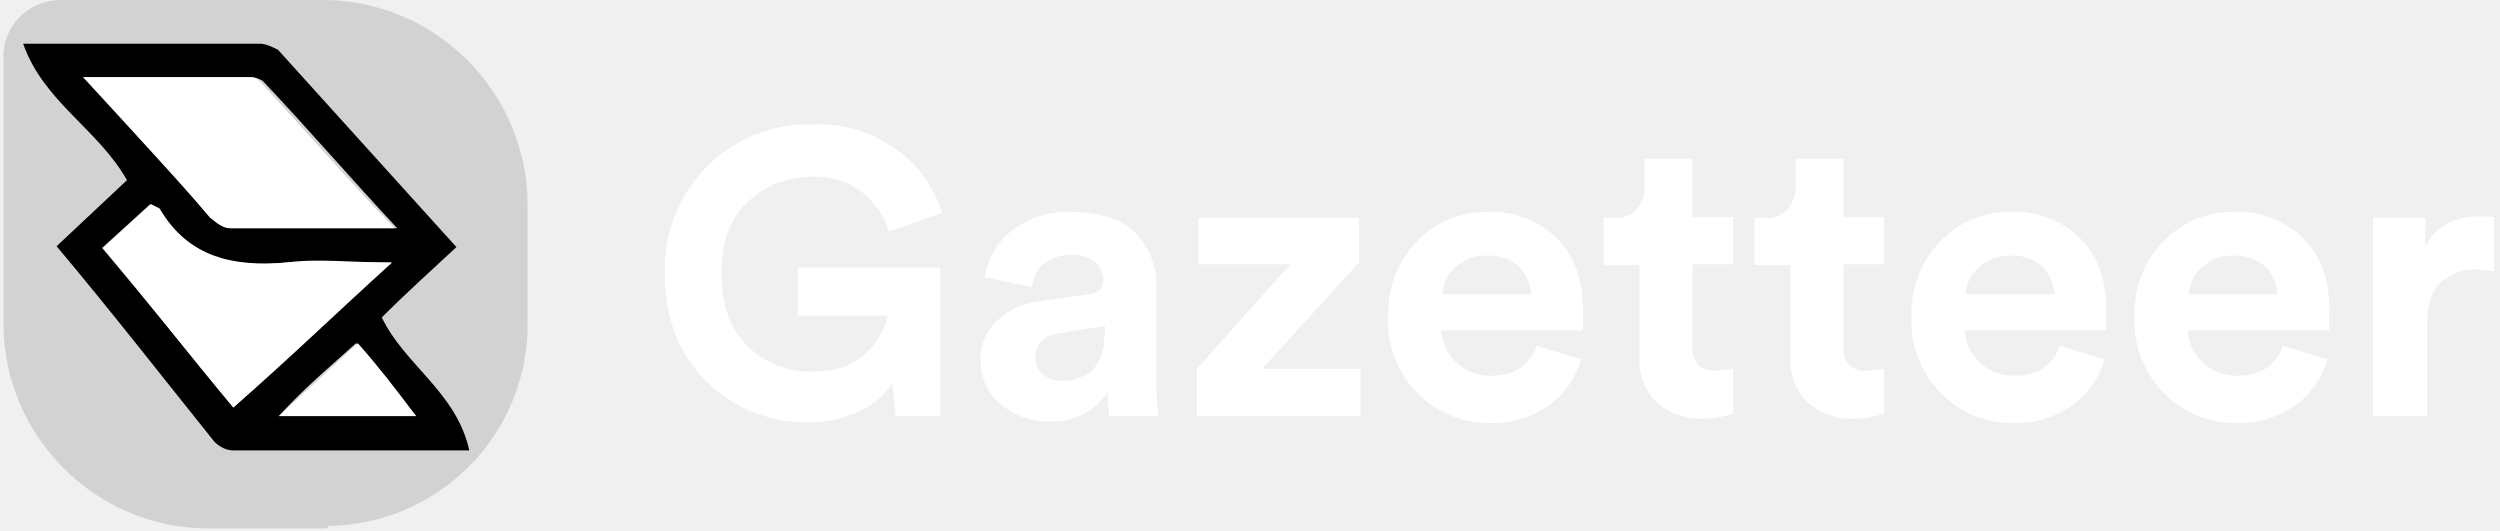
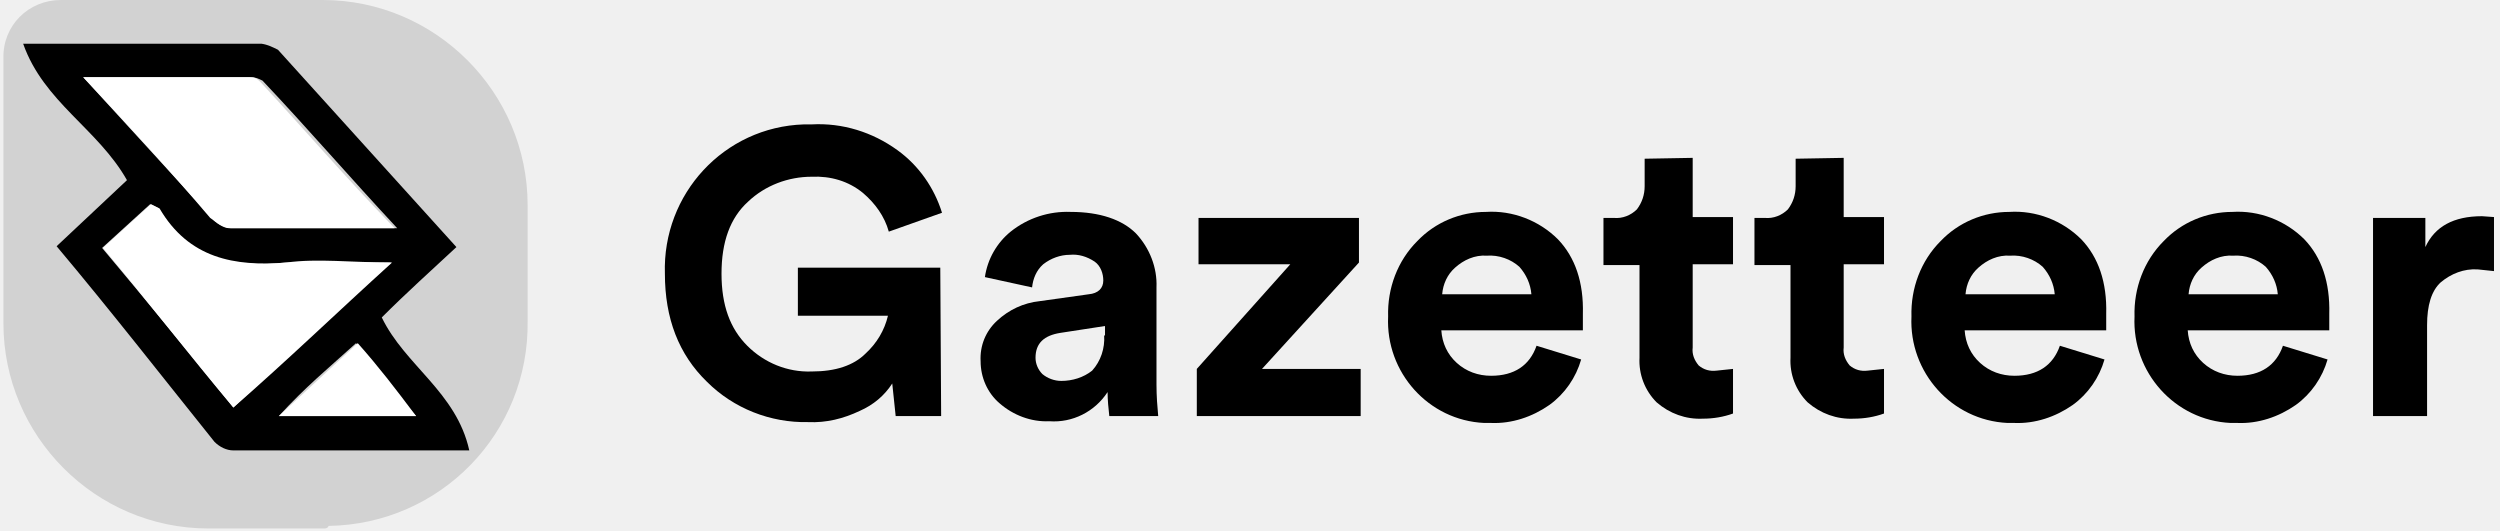
<svg xmlns="http://www.w3.org/2000/svg" version="1.1" id="Layer_1" x="0px" y="0px" width="291.4px" height="61.8px" viewBox="0 0 291.4 61.8" style="enable-background:new 0 0 291.4 61.8;" xml:space="preserve">
  <style type="text/css">
	.st0{fill:#D2D2D2;}
	.st1{fill:#FFFFFF;}
</style>
  <path class="st0" d="M37.8,61.6H24.3c-13.2,0-23.9-10.8-23.9-23.9l0,0V6.8C0.3,3,3.3,0,7.1,0l0,0h30.5c13.2,0,23.9,10.8,23.9,23.9  l0,0v13.5c0.2,13.1-10.2,23.7-23.2,23.9C38.2,61.6,37.9,61.6,37.8,61.6z" />
-   <path d="M6.6,28.7l8.2-7.7C11.4,15,5.1,11.9,2.7,5.1h27.8c0.7,0.1,1.3,0.4,1.9,0.7l20.8,23c-2.9,2.7-5.8,5.3-8.7,8.2  c2.7,5.6,8.7,8.7,10.2,15.5H27.2c-0.8,0-1.6-0.4-2.2-1C18.9,43.9,12.9,36.2,6.6,28.7z M9.7,9l15,16.4c0.5,0.7,1.3,1.1,2.2,1.2h19.4  c-5.6-6-10.4-11.6-15.7-17.2C30.2,9.2,29.8,9,29.3,9C29.3,9,9.7,9,9.7,9z M27.2,47.5c6-5.6,11.9-11.1,18.4-16.9  c-4.6,0-8.7-0.2-12.3,0c-6.3,0.7-11.4-0.5-14.8-6.3l-1-0.5l-5.6,5.1C17.2,35.2,22.1,41.2,27.2,47.5z M32.5,48.5h16  c-2.7-3.1-4.6-5.8-7-8.5C38.3,42.9,35.6,45.1,32.5,48.5z" />
+   <path d="M6.6,28.7l8.2-7.7c-3.4-6-9.7-9.1-12.1-15.9h27.8c0.7,0.1,1.3,0.4,1.9,0.7l20.8,23c-2.9,2.7-5.8,5.3-8.7,8.2  c2.7,5.6,8.7,8.7,10.2,15.5H27.2c-0.8,0-1.6-0.4-2.2-1C18.9,43.9,12.9,36.2,6.6,28.7z M9.7,9l15,16.4c0.5,0.7,1.3,1.1,2.2,1.2h19.4  c-5.6-6-10.4-11.6-15.7-17.2C30.2,9.2,29.8,9,29.3,9H9.7z M27.2,47.5c6-5.6,11.9-11.1,18.4-16.9c-4.6,0-8.7-0.2-12.3,0  c-6.3,0.7-11.4-0.5-14.8-6.3l-1-0.5l-5.6,5.1C17.2,35.2,22.1,41.2,27.2,47.5z M32.5,48.5h16c-2.7-3.1-4.6-5.8-7-8.5  C38.3,42.9,35.6,45.1,32.5,48.5z" />
  <path class="st1" d="M9.7,9h19.4c0.5,0,0.8,0.1,1.2,0.5C35.4,15,40.2,20.6,46,26.6H26.7c-0.7,0-1.5-0.7-2.2-1.2  C20.1,20.2,15.1,14.8,9.7,9z" />
  <path class="st1" d="M27.2,47.5c-5.3-6.3-9.9-12.3-15.2-18.6l5.6-5.1l1,0.5c3.4,5.8,8.7,6.8,14.8,6.3c3.6-0.5,7.5,0,12.3,0  C39.3,36.4,33.5,42,27.2,47.5z" />
  <path class="st1" d="M32.5,48.5l9.2-8.5c2.4,2.7,4.4,5.3,6.8,8.5H32.5z" />
-   <path class="st1" d="M109.7,48.5h-5.3l-0.4-3.8c-0.9,1.4-2.2,2.5-3.8,3.2c-1.9,0.9-3.9,1.4-6,1.3c-4.4,0.1-8.7-1.6-11.8-4.7  c-3.3-3.2-4.9-7.4-4.9-12.6c-0.3-9.3,6.9-17.1,16.2-17.4c0.3,0,0.6,0,0.9,0c3.6-0.2,7.1,0.9,10,3c2.5,1.8,4.3,4.4,5.2,7.3l-6.2,2.2  c-0.5-1.8-1.6-3.3-3-4.5c-1.7-1.4-3.8-2-6-1.9c-2.7,0-5.4,1-7.4,2.9c-2.1,1.9-3.1,4.7-3.1,8.4s1,6.4,3,8.4s4.7,3.1,7.5,3  c2.8,0,4.9-0.7,6.3-2.1c1.3-1.2,2.2-2.7,2.6-4.4H93v-5.6h16.6v17.3H109.7z" />
-   <path class="st1" d="M134.8,44.8V33.5c0.1-2.3-0.8-4.6-2.4-6.3c-1.6-1.6-4.2-2.5-7.6-2.5c-2.5-0.1-5,0.7-7,2.3  c-1.6,1.3-2.7,3.2-3,5.3l5.5,1.2c0.1-1,0.5-2,1.3-2.7c0.9-0.7,2-1.1,3.1-1.1c1-0.1,2,0.2,2.9,0.8c0.7,0.5,1,1.4,1,2.2  c0,0.9-0.6,1.5-1.7,1.6l-5.7,0.8c-1.9,0.2-3.6,1-5,2.3c-1.3,1.2-2,2.9-1.9,4.7c0,1.9,0.8,3.7,2.2,4.9c1.6,1.4,3.7,2.2,5.8,2.1  c2.7,0.2,5.3-1.1,6.8-3.4c0,0.9,0.1,1.9,0.2,2.8h5.7C134.9,47.4,134.8,46.2,134.8,44.8z M128.7,39.1c0.1,1.5-0.4,3-1.4,4.1  c-1,0.8-2.3,1.2-3.6,1.2c-0.8,0-1.6-0.3-2.2-0.8c-0.5-0.5-0.8-1.2-0.8-1.9c0-1.7,1-2.6,2.9-2.9l5.2-0.8v1.1L128.7,39.1z" />
-   <polygon class="st1" points="158.6,48.5 139.5,48.5 139.5,43 150.4,30.8 139.7,30.8 139.7,25.4 158.4,25.4 158.4,30.6 147.1,43   158.6,43 " />
-   <path class="st1" d="M181.6,27.9c-2.2-2.2-5.3-3.4-8.4-3.2c-3,0-5.9,1.2-8,3.4c-2.3,2.3-3.5,5.5-3.4,8.8  c-0.3,6.5,4.7,12.1,11.2,12.4c0.3,0,0.5,0,0.8,0c2.4,0.1,4.8-0.7,6.8-2.1c1.8-1.3,3.1-3.2,3.7-5.3l-5.2-1.6  c-0.8,2.3-2.6,3.5-5.3,3.5c-1.5,0-2.9-0.5-4-1.5s-1.7-2.3-1.8-3.8h16.5v-1.9C184.6,32.9,183.6,30,181.6,27.9z M168.1,34.3  c0.1-1.2,0.6-2.3,1.5-3.1c1-0.9,2.3-1.5,3.7-1.4c1.4-0.1,2.8,0.4,3.8,1.3c0.8,0.9,1.3,2,1.4,3.2H168.1z" />
-   <path class="st1" d="M197.3,18.4v6.9h4.7v5.5h-4.7v9.7c-0.1,0.8,0.2,1.5,0.7,2.1c0.6,0.5,1.3,0.7,2.1,0.6L202,43v5.2  c-1.1,0.4-2.3,0.6-3.5,0.6c-2,0.1-3.9-0.6-5.4-1.9c-1.4-1.4-2.1-3.3-2-5.2V30.9h-4.2v-5.5h1.2c1,0.1,2-0.3,2.7-1  c0.6-0.8,0.9-1.7,0.9-2.7v-3.2h5.6V18.4z" />
-   <path class="st1" d="M214.9,18.4v6.9h4.7v5.5h-4.7v9.7c-0.1,0.8,0.2,1.5,0.7,2.1c0.6,0.5,1.3,0.7,2.1,0.6l1.9-0.2v5.2  c-1.1,0.4-2.3,0.6-3.5,0.6c-2,0.1-3.9-0.6-5.4-1.9c-1.4-1.4-2.1-3.3-2-5.2V30.9h-4.2v-5.5h1.2c1,0.1,2-0.3,2.7-1  c0.6-0.8,0.9-1.7,0.9-2.7v-3.2h5.6V18.4z" />
-   <path class="st1" d="M242.6,27.9c-2.2-2.2-5.3-3.4-8.4-3.2c-3,0-5.9,1.2-8,3.4c-2.3,2.3-3.5,5.5-3.4,8.8  c-0.3,6.5,4.7,12.1,11.2,12.4c0.3,0,0.5,0,0.8,0c2.4,0.1,4.8-0.7,6.8-2.1c1.8-1.3,3.1-3.2,3.7-5.3l-5.2-1.6  c-0.8,2.3-2.6,3.5-5.3,3.5c-1.5,0-2.9-0.5-4-1.5s-1.7-2.3-1.8-3.8h16.5v-1.9C245.6,32.9,244.6,30,242.6,27.9z M229.1,34.3  c0.1-1.2,0.6-2.3,1.5-3.1c1-0.9,2.3-1.5,3.7-1.4c1.4-0.1,2.8,0.4,3.8,1.3c0.8,0.9,1.3,2,1.4,3.2H229.1z" />
-   <path class="st1" d="M268.6,27.9c-2.2-2.2-5.3-3.4-8.4-3.2c-3,0-5.9,1.2-8,3.4c-2.3,2.3-3.5,5.5-3.4,8.8  c-0.3,6.5,4.7,12.1,11.2,12.4c0.3,0,0.5,0,0.8,0c2.4,0.1,4.8-0.7,6.8-2.1c1.8-1.3,3.1-3.2,3.7-5.3l-5.2-1.6  c-0.8,2.3-2.6,3.5-5.3,3.5c-1.5,0-2.9-0.5-4-1.5s-1.7-2.3-1.8-3.8h16.5v-1.9C271.6,32.9,270.6,30,268.6,27.9z M255.1,34.3  c0.1-1.2,0.6-2.3,1.5-3.1c1-0.9,2.3-1.5,3.7-1.4c1.4-0.1,2.8,0.4,3.8,1.3c0.8,0.9,1.3,2,1.4,3.2H255.1z" />
-   <path class="st1" d="M290.7,25.3v6.3l-1.9-0.2c-1.6-0.1-3.1,0.5-4.3,1.5c-1.1,1-1.6,2.7-1.6,5v10.6h-6.3V25.4h6.1v3.4  c1.1-2.4,3.3-3.6,6.6-3.6L290.7,25.3z" />
+   <path d="M109.7,48.5h-5.3l-0.4-3.8c-0.9,1.4-2.2,2.5-3.8,3.2c-1.9,0.9-3.9,1.4-6,1.3c-4.4,0.1-8.7-1.6-11.8-4.7  c-3.3-3.2-4.9-7.4-4.9-12.6c-0.3-9.3,6.9-17.1,16.2-17.4c0.3,0,0.6,0,0.9,0c3.6-0.2,7.1,0.9,10,3c2.5,1.8,4.3,4.4,5.2,7.3l-6.2,2.2  c-0.5-1.8-1.6-3.3-3-4.5c-1.7-1.4-3.8-2-6-1.9c-2.7,0-5.4,1-7.4,2.9c-2.1,1.9-3.1,4.7-3.1,8.4s1,6.4,3,8.4s4.7,3.1,7.5,3  c2.8,0,4.9-0.7,6.3-2.1c1.3-1.2,2.2-2.7,2.6-4.4H93v-5.6h16.6L109.7,48.5L109.7,48.5z" />
+   <path d="M134.8,44.8V33.5c0.1-2.3-0.8-4.6-2.4-6.3c-1.6-1.6-4.2-2.5-7.6-2.5c-2.5-0.1-5,0.7-7,2.3c-1.6,1.3-2.7,3.2-3,5.3l5.5,1.2  c0.1-1,0.5-2,1.3-2.7c0.9-0.7,2-1.1,3.1-1.1c1-0.1,2,0.2,2.9,0.8c0.7,0.5,1,1.4,1,2.2c0,0.9-0.6,1.5-1.7,1.6l-5.7,0.8  c-1.9,0.2-3.6,1-5,2.3c-1.3,1.2-2,2.9-1.9,4.7c0,1.9,0.8,3.7,2.2,4.9c1.6,1.4,3.7,2.2,5.8,2.1c2.7,0.2,5.3-1.1,6.8-3.4  c0,0.9,0.1,1.9,0.2,2.8h5.7C134.9,47.4,134.8,46.2,134.8,44.8z M128.7,39.1c0.1,1.5-0.4,3-1.4,4.1c-1,0.8-2.3,1.2-3.6,1.2  c-0.8,0-1.6-0.3-2.2-0.8c-0.5-0.5-0.8-1.2-0.8-1.9c0-1.7,1-2.6,2.9-2.9l5.2-0.8v1.1L128.7,39.1z" />
+   <polygon points="158.6,48.5 139.5,48.5 139.5,43 150.4,30.8 139.7,30.8 139.7,25.4 158.4,25.4 158.4,30.6 147.1,43 158.6,43 " />
+   <path d="M181.6,27.9c-2.2-2.2-5.3-3.4-8.4-3.2c-3,0-5.9,1.2-8,3.4c-2.3,2.3-3.5,5.5-3.4,8.8c-0.3,6.5,4.7,12.1,11.2,12.4  c0.3,0,0.5,0,0.8,0c2.4,0.1,4.8-0.7,6.8-2.1c1.8-1.3,3.1-3.2,3.7-5.3l-5.2-1.6c-0.8,2.3-2.6,3.5-5.3,3.5c-1.5,0-2.9-0.5-4-1.5  s-1.7-2.3-1.8-3.8h16.5v-1.9C184.6,32.9,183.6,30,181.6,27.9z M168.1,34.3c0.1-1.2,0.6-2.3,1.5-3.1c1-0.9,2.3-1.5,3.7-1.4  c1.4-0.1,2.8,0.4,3.8,1.3c0.8,0.9,1.3,2,1.4,3.2H168.1z" />
+   <path d="M197.3,18.4v6.9h4.7v5.5h-4.7v9.7c-0.1,0.8,0.2,1.5,0.7,2.1c0.6,0.5,1.3,0.7,2.1,0.6L202,43v5.2c-1.1,0.4-2.3,0.6-3.5,0.6  c-2,0.1-3.9-0.6-5.4-1.9c-1.4-1.4-2.1-3.3-2-5.2V30.9h-4.2v-5.5h1.2c1,0.1,2-0.3,2.7-1c0.6-0.8,0.9-1.7,0.9-2.7v-3.2L197.3,18.4  L197.3,18.4z" />
+   <path d="M214.9,18.4v6.9h4.7v5.5h-4.7v9.7c-0.1,0.8,0.2,1.5,0.7,2.1c0.6,0.5,1.3,0.7,2.1,0.6l1.9-0.2v5.2c-1.1,0.4-2.3,0.6-3.5,0.6  c-2,0.1-3.9-0.6-5.4-1.9c-1.4-1.4-2.1-3.3-2-5.2V30.9h-4.2v-5.5h1.2c1,0.1,2-0.3,2.7-1c0.6-0.8,0.9-1.7,0.9-2.7v-3.2L214.9,18.4  L214.9,18.4z" />
+   <path d="M242.6,27.9c-2.2-2.2-5.3-3.4-8.4-3.2c-3,0-5.9,1.2-8,3.4c-2.3,2.3-3.5,5.5-3.4,8.8c-0.3,6.5,4.7,12.1,11.2,12.4  c0.3,0,0.5,0,0.8,0c2.4,0.1,4.8-0.7,6.8-2.1c1.8-1.3,3.1-3.2,3.7-5.3l-5.2-1.6c-0.8,2.3-2.6,3.5-5.3,3.5c-1.5,0-2.9-0.5-4-1.5  s-1.7-2.3-1.8-3.8h16.5v-1.9C245.6,32.9,244.6,30,242.6,27.9z M229.1,34.3c0.1-1.2,0.6-2.3,1.5-3.1c1-0.9,2.3-1.5,3.7-1.4  c1.4-0.1,2.8,0.4,3.8,1.3c0.8,0.9,1.3,2,1.4,3.2H229.1z" />
+   <path d="M268.6,27.9c-2.2-2.2-5.3-3.4-8.4-3.2c-3,0-5.9,1.2-8,3.4c-2.3,2.3-3.5,5.5-3.4,8.8c-0.3,6.5,4.7,12.1,11.2,12.4  c0.3,0,0.5,0,0.8,0c2.4,0.1,4.8-0.7,6.8-2.1c1.8-1.3,3.1-3.2,3.7-5.3l-5.2-1.6c-0.8,2.3-2.6,3.5-5.3,3.5c-1.5,0-2.9-0.5-4-1.5  s-1.7-2.3-1.8-3.8h16.5v-1.9C271.6,32.9,270.6,30,268.6,27.9z M255.1,34.3c0.1-1.2,0.6-2.3,1.5-3.1c1-0.9,2.3-1.5,3.7-1.4  c1.4-0.1,2.8,0.4,3.8,1.3c0.8,0.9,1.3,2,1.4,3.2H255.1z" />
+   <path d="M290.7,25.3v6.3l-1.9-0.2c-1.6-0.1-3.1,0.5-4.3,1.5c-1.1,1-1.6,2.7-1.6,5v10.6h-6.3V25.4h6.1v3.4c1.1-2.4,3.3-3.6,6.6-3.6  L290.7,25.3z" />
</svg>
